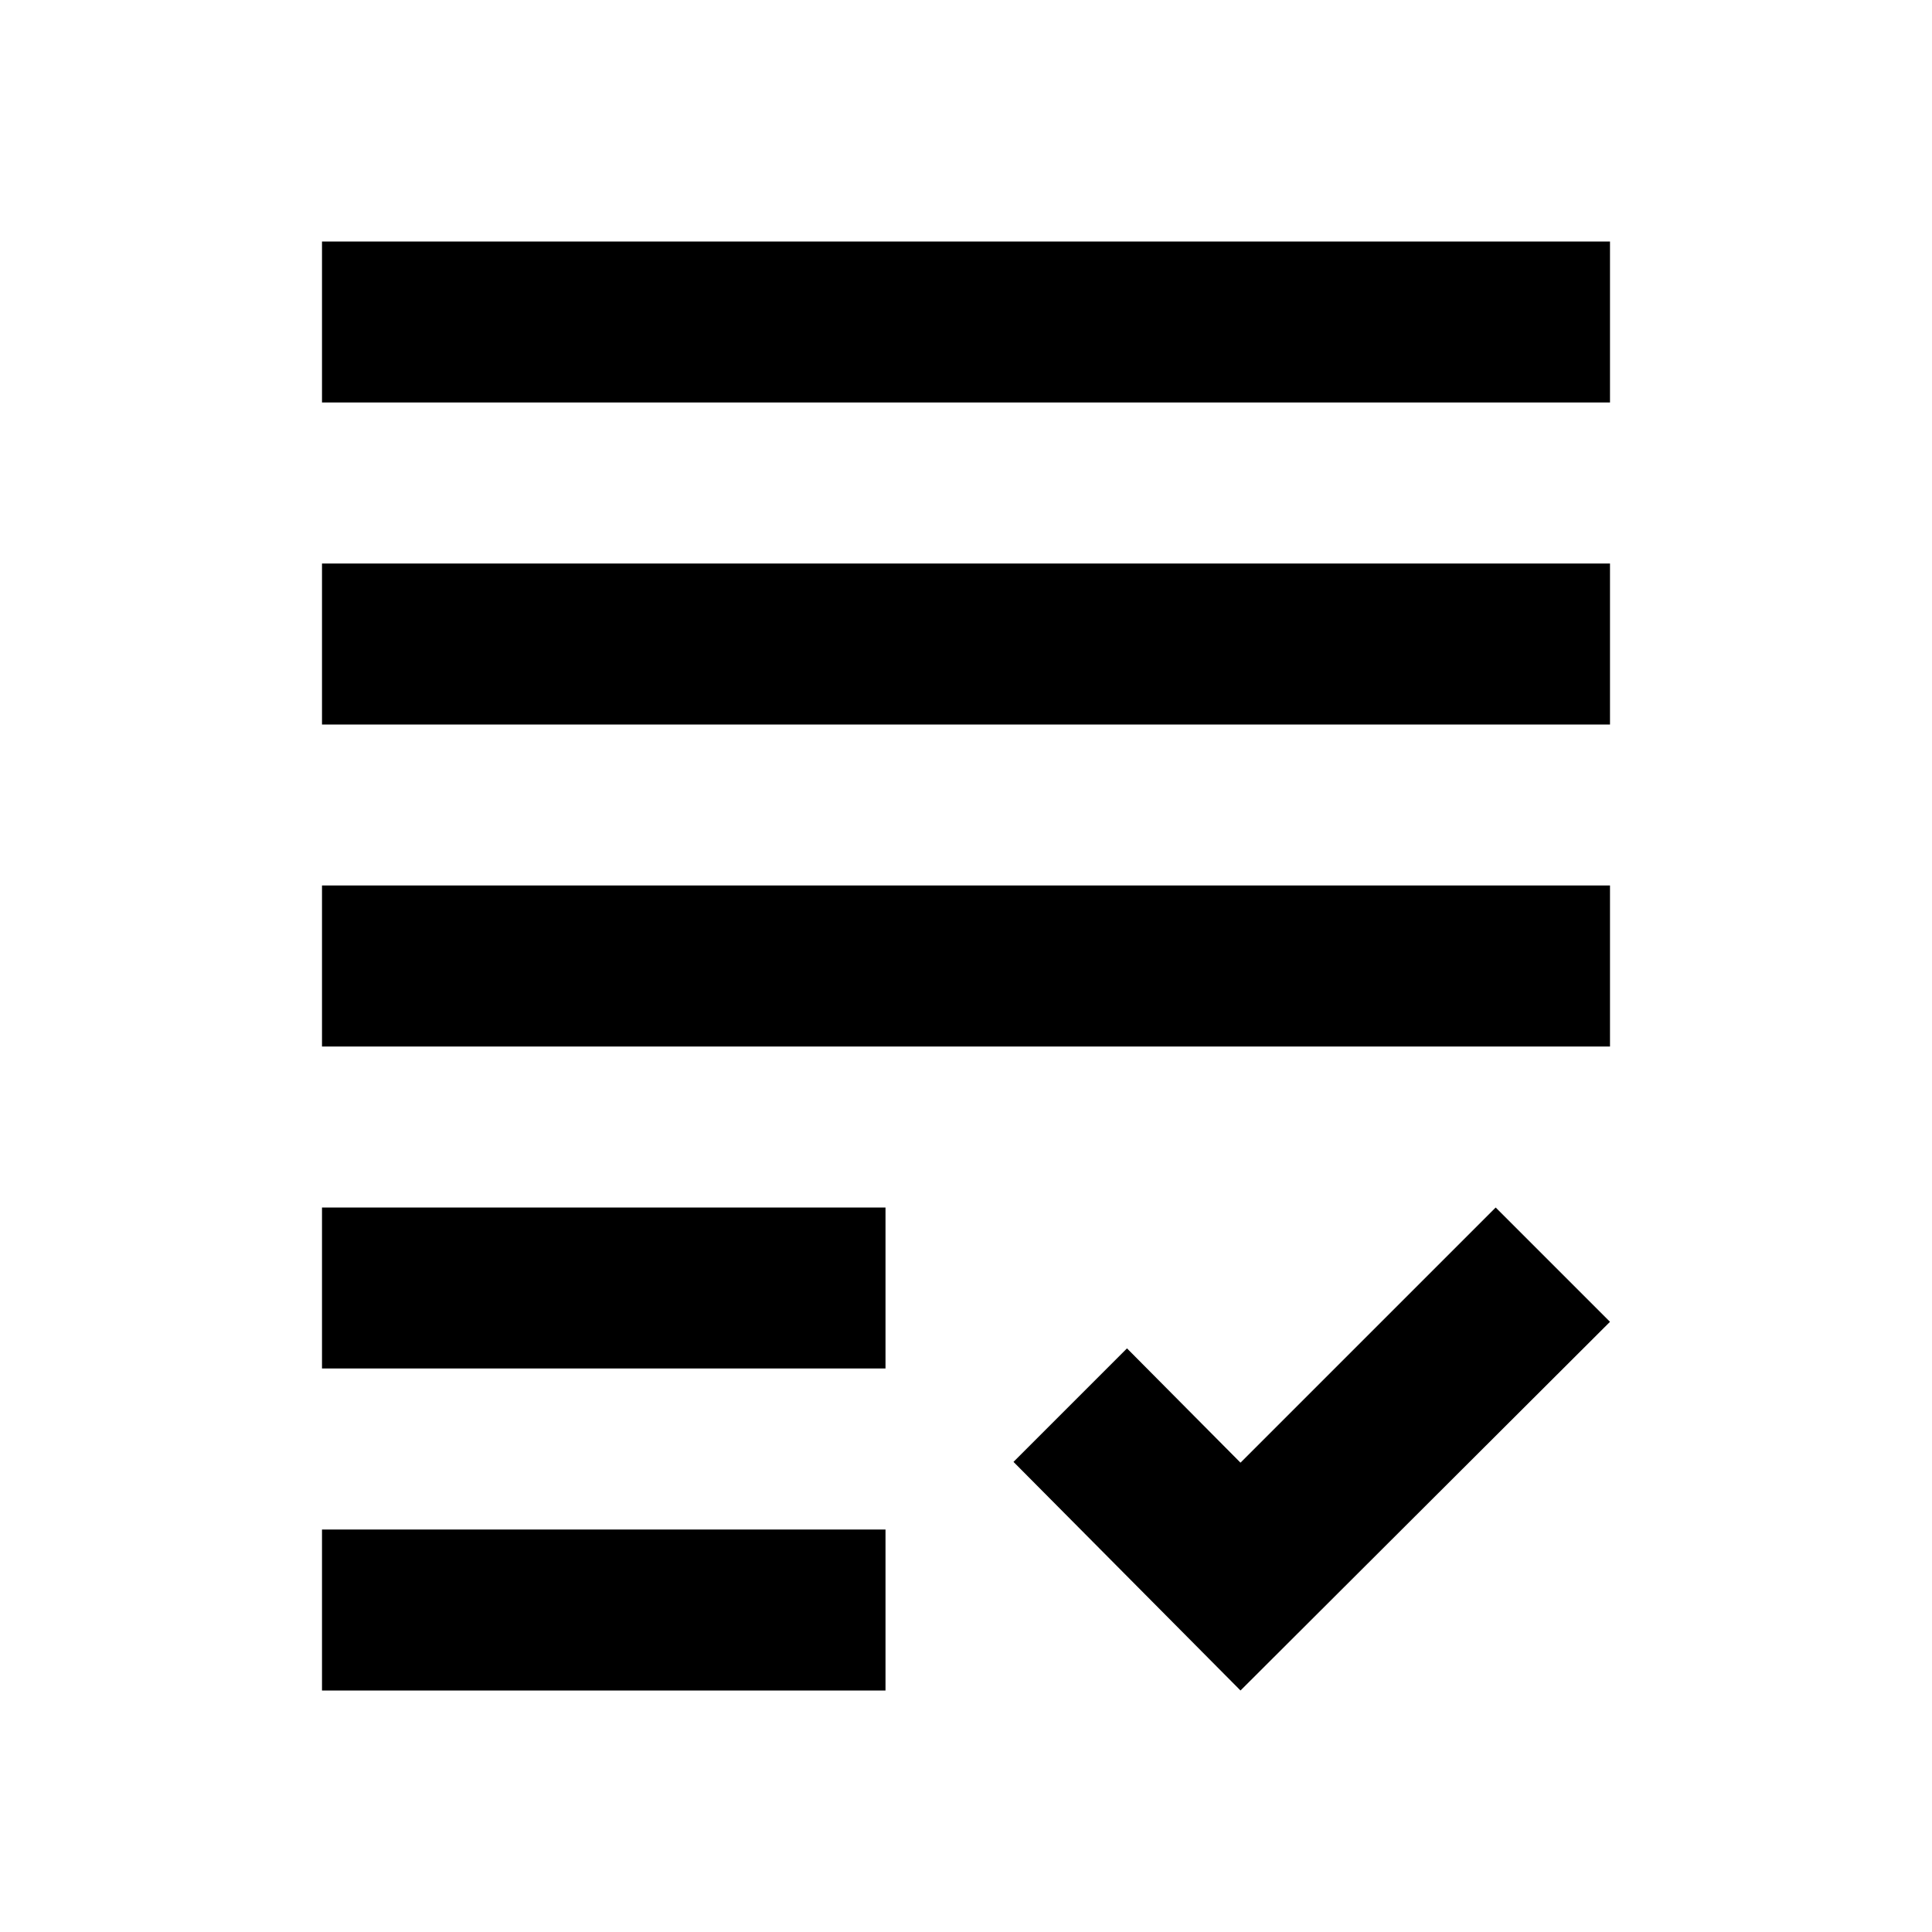
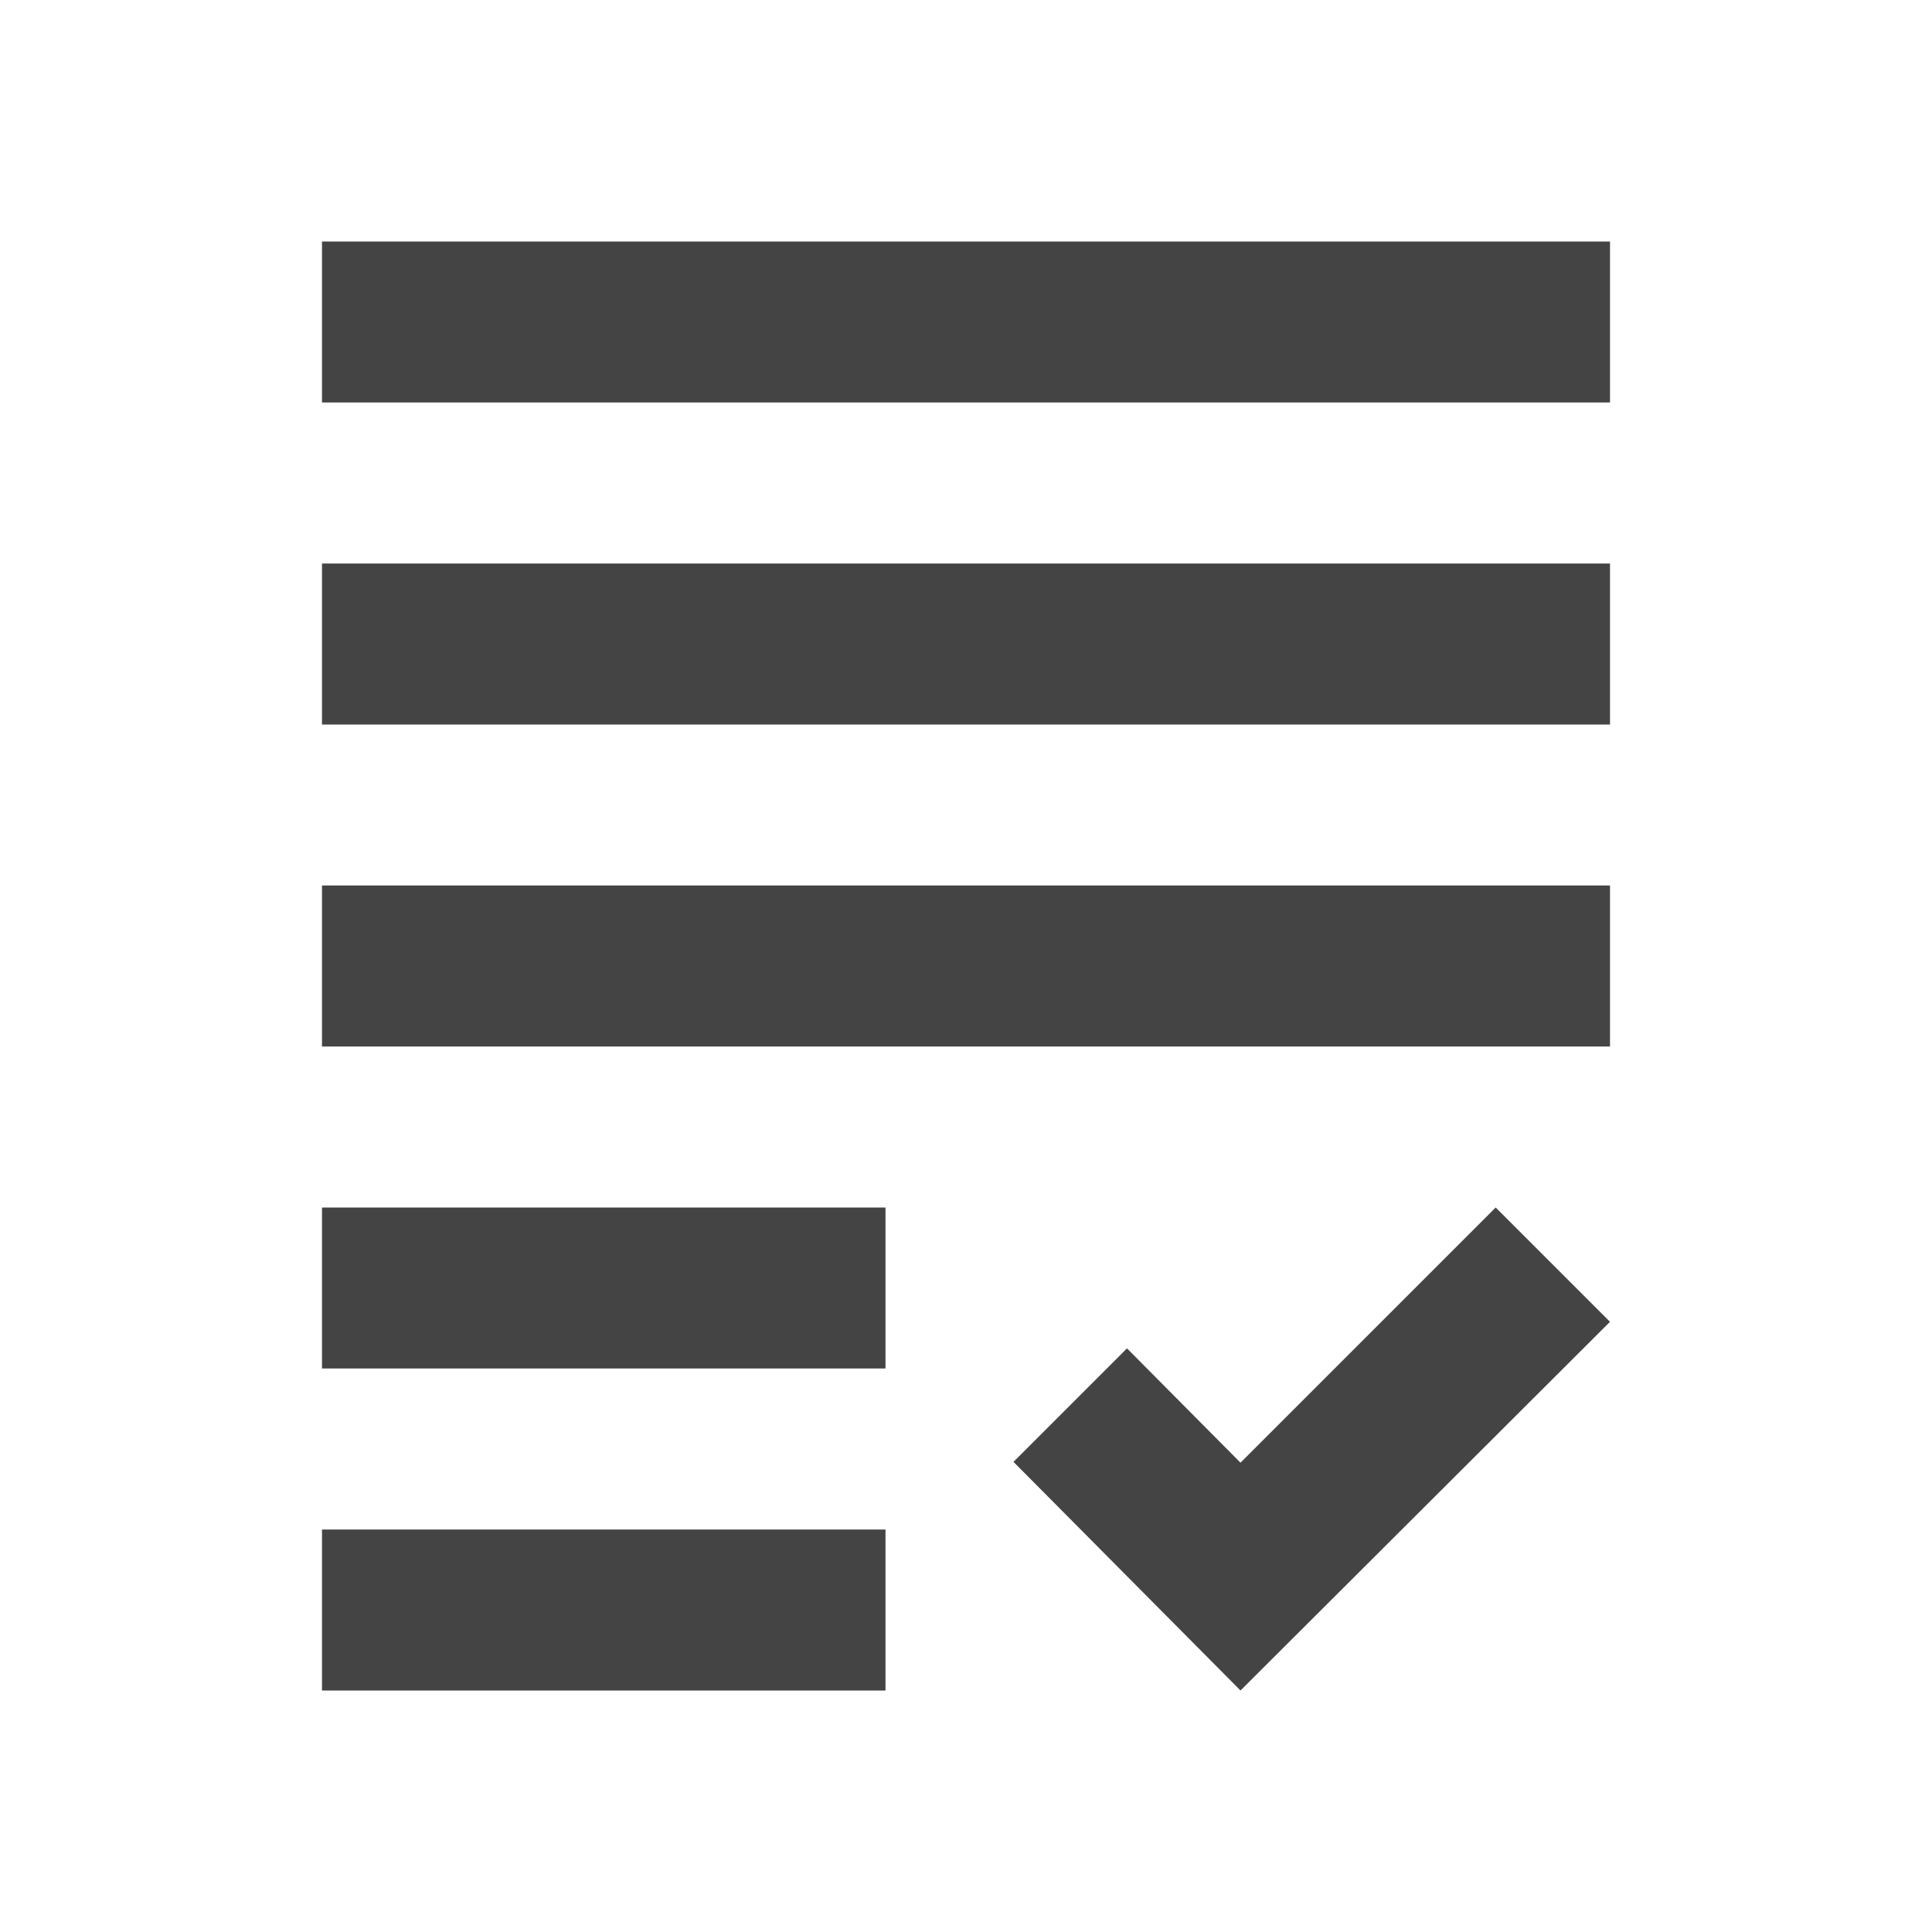
- <svg xmlns="http://www.w3.org/2000/svg" enable-background="new 0 0 24 24" height="24px" viewBox="0 0 24 24" width="24px" fill="#000000">
+ <svg xmlns="http://www.w3.org/2000/svg" enable-background="new 0 0 24 24" height="24px" viewBox="0 0 24 24" width="24px" fill="#444444">
  <g>
    <rect fill="none" height="24" width="24" />
  </g>
  <g>
    <path d="M4,7h16v2H4V7z M4,13h16v-2H4V13z M4,17h7v-2H4V17z M4,21h7v-2H4V21z M15.41,18.17L14,16.75l-1.41,1.41L15.41,21L20,16.42 L18.58,15L15.41,18.17z M4,3v2h16V3H4z" />
  </g>
</svg>
